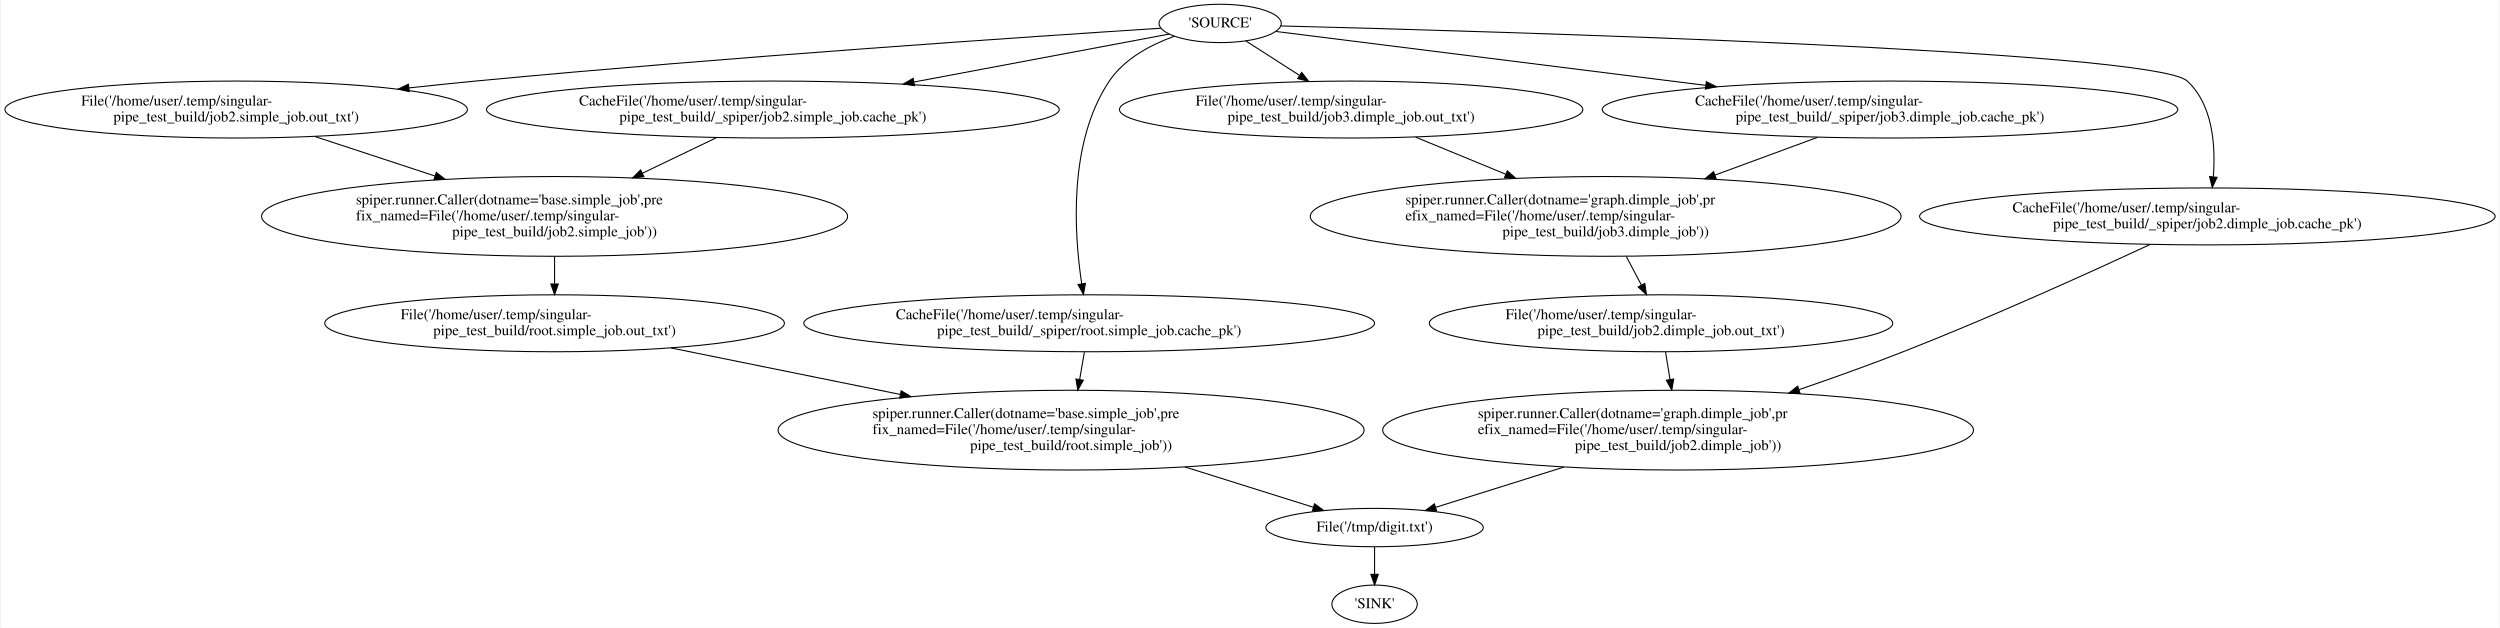
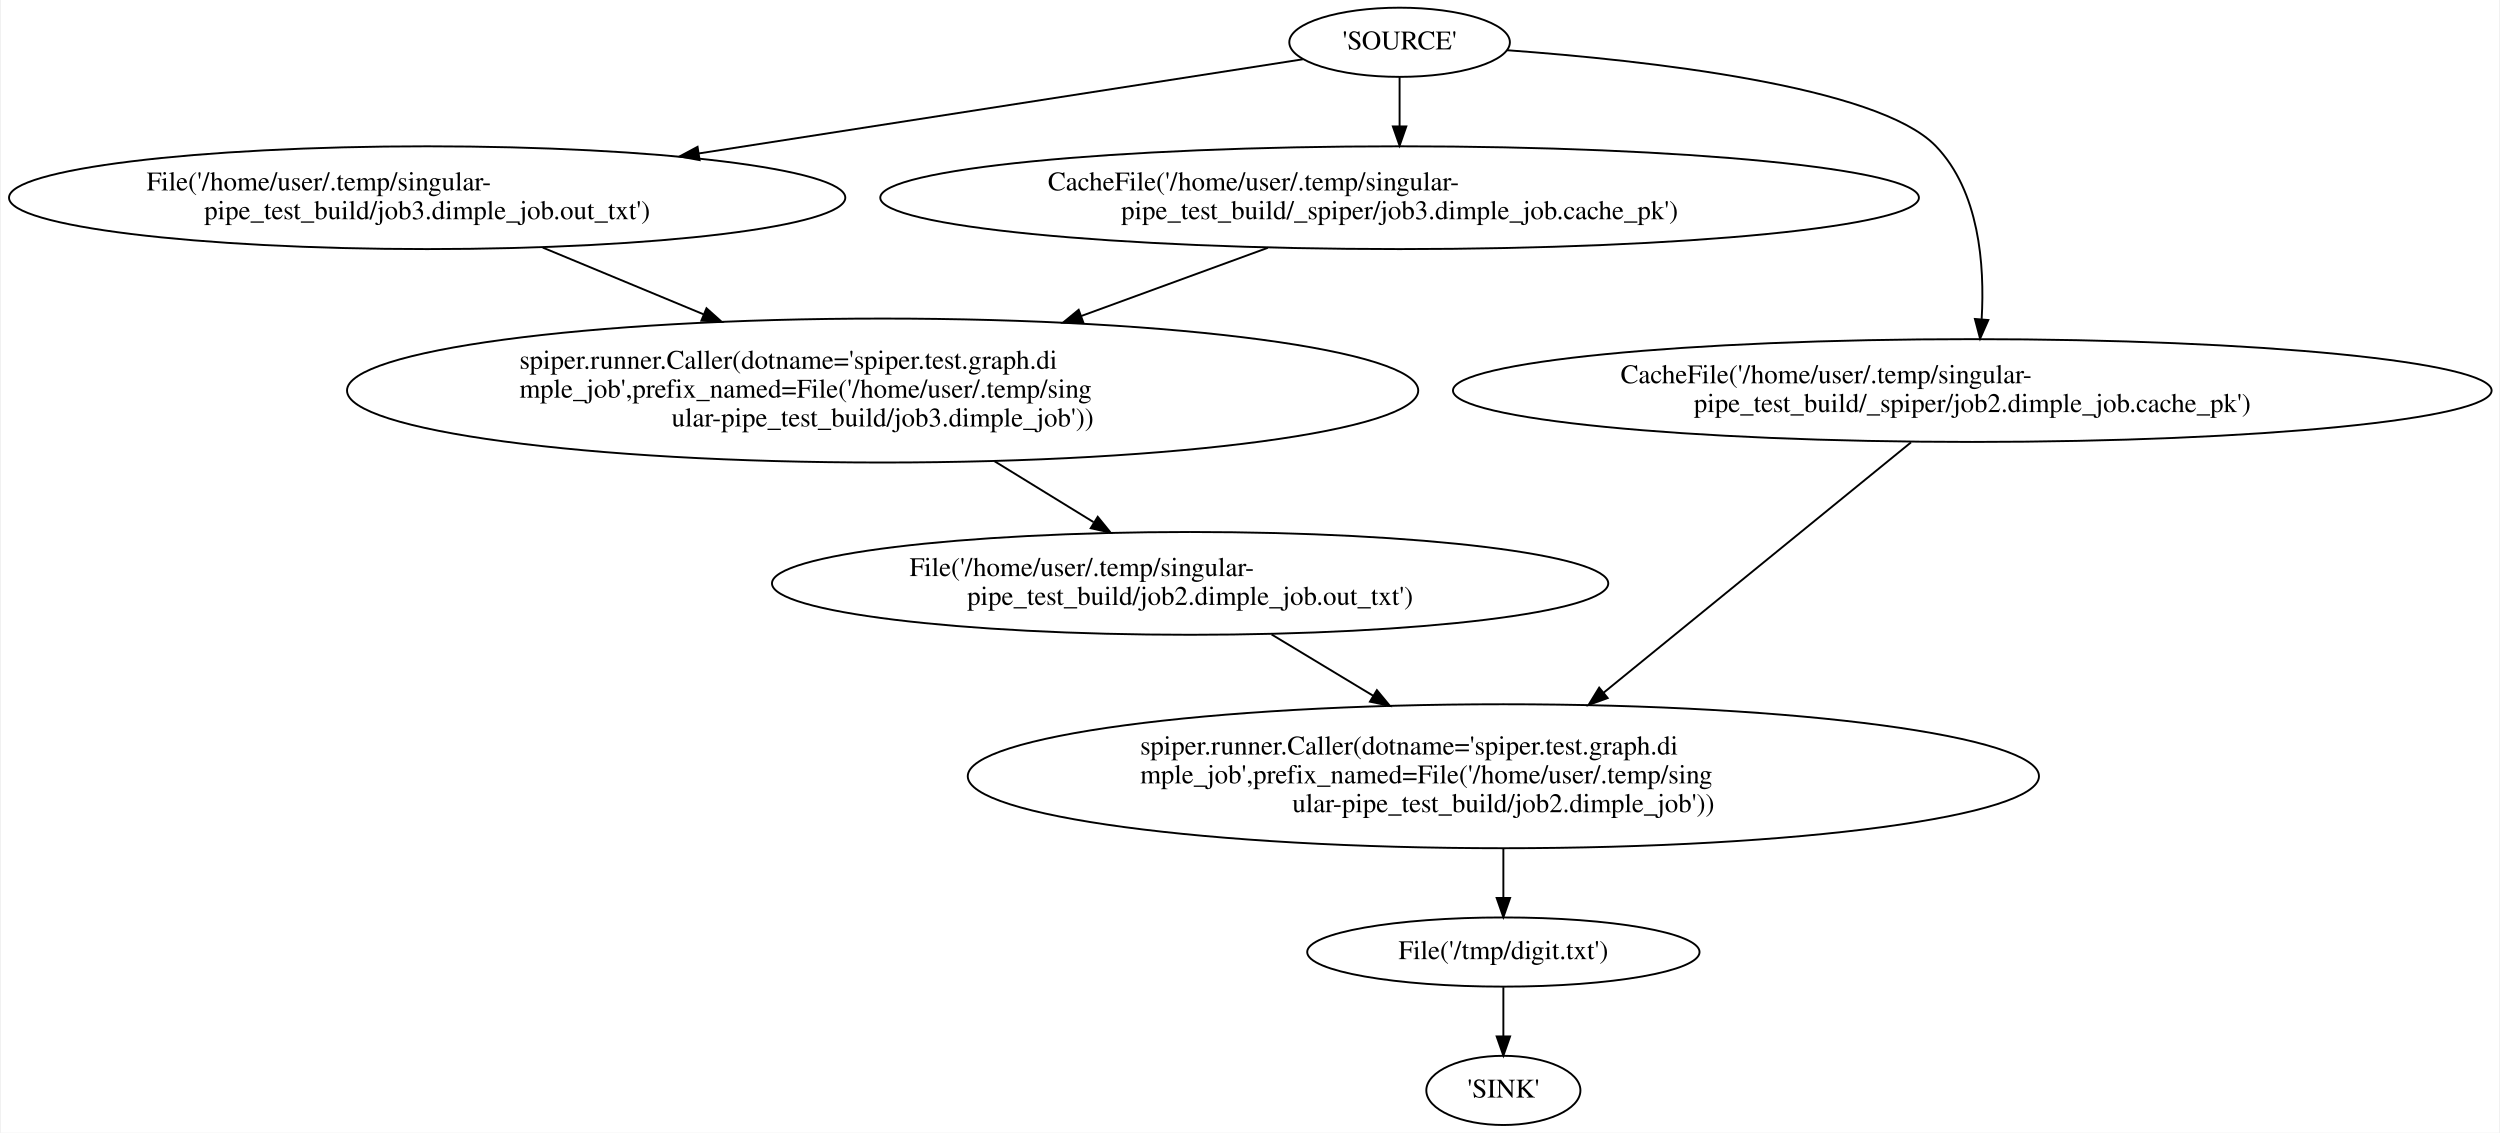
- <svg xmlns="http://www.w3.org/2000/svg" width="2346pt" height="589pt" viewBox="0.00 0.00 2346.20 589.39">
+ <svg xmlns="http://www.w3.org/2000/svg" width="1300pt" height="589pt" viewBox="0.00 0.00 1299.90 589.39">
  <g id="graph0" class="graph" transform="scale(1 1) rotate(0) translate(4 585.387)">
-     <polygon fill="white" stroke="none" points="-4,4 -4,-585.387 2342.2,-585.387 2342.2,4 -4,4" />
+     <polygon fill="white" stroke="none" points="-4,4 -4,-585.387 1295.9,-585.387 1295.9,4 -4,4" />
    <g id="node1" class="node">
-       <ellipse fill="none" stroke="black" cx="1141.08" cy="-563.387" rx="57.391" ry="18" />
-       <text text-anchor="middle" x="1141.08" y="-559.687" font-family="Times,serif" font-size="14.00">'SOURCE'</text>
+       <ellipse fill="none" stroke="black" cx="723.789" cy="-563.387" rx="57.391" ry="18" />
+       <text text-anchor="middle" x="723.789" y="-559.687" font-family="Times,serif" font-size="14.00">'SOURCE'</text>
    </g>
    <g id="node2" class="node">
-       <ellipse fill="none" stroke="black" cx="217.082" cy="-482.517" rx="217.164" ry="26.741" />
-       <text text-anchor="start" x="71.582" y="-486.317" font-family="Times,serif" font-size="14.00">File('/home/user/.temp/singular-</text>
-       <text text-anchor="middle" x="217.082" y="-471.317" font-family="Times,serif" font-size="14.00">pipe_test_build/job2.simple_job.out_txt')</text>
+       <ellipse fill="none" stroke="black" cx="217.789" cy="-482.517" rx="217.578" ry="26.741" />
+       <text text-anchor="start" x="71.789" y="-486.317" font-family="Times,serif" font-size="14.00">File('/home/user/.temp/singular-</text>
+       <text text-anchor="middle" x="217.789" y="-471.317" font-family="Times,serif" font-size="14.00">pipe_test_build/job3.dimple_job.out_txt')</text>
    </g>
    <g id="edge1" class="edge">
-       <path fill="none" stroke="black" d="M1085.38,-558.882C967.003,-551.276 681.72,-532.097 443.082,-509.387 422.463,-507.425 400.808,-505.181 379.406,-502.853" />
-       <polygon fill="black" stroke="black" points="379.584,-499.351 369.262,-501.741 378.821,-506.31 379.584,-499.351" />
+       <path fill="none" stroke="black" d="M673.422,-554.536C600.834,-543.222 464.022,-521.897 359.186,-505.556" />
+       <polygon fill="black" stroke="black" points="359.563,-502.073 349.143,-503.991 358.485,-508.989 359.563,-502.073" />
    </g>
    <g id="node4" class="node">
-       <ellipse fill="none" stroke="black" cx="721.082" cy="-482.517" rx="268.901" ry="26.741" />
-       <text text-anchor="start" x="539.082" y="-486.317" font-family="Times,serif" font-size="14.00">CacheFile('/home/user/.temp/singular-</text>
-       <text text-anchor="middle" x="721.082" y="-471.317" font-family="Times,serif" font-size="14.00">pipe_test_build/_spiper/job2.simple_job.cache_pk')</text>
+       <ellipse fill="none" stroke="black" cx="723.789" cy="-482.517" rx="270.23" ry="26.741" />
+       <text text-anchor="start" x="540.789" y="-486.317" font-family="Times,serif" font-size="14.00">CacheFile('/home/user/.temp/singular-</text>
+       <text text-anchor="middle" x="723.789" y="-471.317" font-family="Times,serif" font-size="14.00">pipe_test_build/_spiper/job3.dimple_job.cache_pk')</text>
    </g>
    <g id="edge3" class="edge">
-       <path fill="none" stroke="black" d="M1093.31,-553.416C1035.36,-542.534 935.261,-523.737 853.454,-508.374" />
-       <polygon fill="black" stroke="black" points="854.047,-504.925 843.572,-506.519 852.755,-511.804 854.047,-504.925" />
+       <path fill="none" stroke="black" d="M723.789,-545.273C723.789,-537.784 723.789,-528.693 723.789,-519.815" />
+       <polygon fill="black" stroke="black" points="727.289,-519.6 723.789,-509.6 720.289,-519.6 727.289,-519.6" />
    </g>
    <g id="node7" class="node">
-       <ellipse fill="none" stroke="black" cx="1018.08" cy="-281.823" rx="267.987" ry="26.741" />
-       <text text-anchor="start" x="836.582" y="-285.623" font-family="Times,serif" font-size="14.00">CacheFile('/home/user/.temp/singular-</text>
-       <text text-anchor="middle" x="1018.08" y="-270.623" font-family="Times,serif" font-size="14.00">pipe_test_build/_spiper/root.simple_job.cache_pk')</text>
+       <ellipse fill="none" stroke="black" cx="1021.79" cy="-382.17" rx="270.23" ry="26.741" />
+       <text text-anchor="start" x="838.789" y="-385.97" font-family="Times,serif" font-size="14.00">CacheFile('/home/user/.temp/singular-</text>
+       <text text-anchor="middle" x="1021.79" y="-370.97" font-family="Times,serif" font-size="14.00">pipe_test_build/_spiper/job2.dimple_job.cache_pk')</text>
    </g>
    <g id="edge7" class="edge">
-       <path fill="none" stroke="black" d="M1098.09,-551.378C1076.13,-543.437 1051.15,-530.329 1037.08,-509.387 998.425,-451.848 1003.86,-366.634 1011.09,-318.792" />
-       <polygon fill="black" stroke="black" points="1014.55,-319.321 1012.69,-308.89 1007.64,-318.202 1014.55,-319.321" />
+       <path fill="none" stroke="black" d="M779.684,-559.253C852.114,-553.976 972.703,-540.648 1002.79,-509.387 1025.41,-485.885 1028.3,-447.682 1026.67,-419.453" />
+       <polygon fill="black" stroke="black" points="1030.13,-418.866 1025.85,-409.174 1023.15,-419.419 1030.13,-418.866" />
+     </g>
+     <g id="node3" class="node">
+       <ellipse fill="none" stroke="black" cx="454.789" cy="-382.17" rx="278.7" ry="37.453" />
+       <text text-anchor="start" x="265.789" y="-393.47" font-family="Times,serif" font-size="14.00">spiper.runner.Caller(dotname='spiper.test.graph.di</text>
+       <text text-anchor="start" x="265.789" y="-378.47" font-family="Times,serif" font-size="14.00">mple_job',prefix_named=File('/home/user/.temp/sing</text>
+       <text text-anchor="middle" x="454.789" y="-363.47" font-family="Times,serif" font-size="14.00">ular-pipe_test_build/job3.dimple_job'))</text>
+     </g>
+     <g id="edge2" class="edge">
+       <path fill="none" stroke="black" d="M277.9,-456.573C303.281,-446.04 333.426,-433.531 361.575,-421.851" />
+       <polygon fill="black" stroke="black" points="363.14,-424.991 371.035,-417.925 360.457,-418.525 363.14,-424.991" />
+     </g>
+     <g id="node5" class="node">
+       <ellipse fill="none" stroke="black" cx="614.789" cy="-281.823" rx="217.578" ry="26.741" />
+       <text text-anchor="start" x="468.789" y="-285.623" font-family="Times,serif" font-size="14.00">File('/home/user/.temp/singular-</text>
+       <text text-anchor="middle" x="614.789" y="-270.623" font-family="Times,serif" font-size="14.00">pipe_test_build/job2.dimple_job.out_txt')</text>
+     </g>
+     <g id="edge5" class="edge">
+       <path fill="none" stroke="black" d="M513.005,-345.386C529.893,-335.006 548.182,-323.764 564.537,-313.712" />
+       <polygon fill="black" stroke="black" points="566.716,-316.48 573.403,-308.262 563.051,-310.517 566.716,-316.48" />
+     </g>
+     <g id="edge4" class="edge">
+       <path fill="none" stroke="black" d="M655.213,-456.445C625.744,-445.672 590.667,-432.847 558.157,-420.962" />
+       <polygon fill="black" stroke="black" points="559.206,-417.619 548.612,-417.472 556.803,-424.193 559.206,-417.619" />
+     </g>
+     <g id="node6" class="node">
+       <ellipse fill="none" stroke="black" cx="777.789" cy="-181.477" rx="278.7" ry="37.453" />
+       <text text-anchor="start" x="588.789" y="-192.777" font-family="Times,serif" font-size="14.00">spiper.runner.Caller(dotname='spiper.test.graph.di</text>
+       <text text-anchor="start" x="588.789" y="-177.777" font-family="Times,serif" font-size="14.00">mple_job',prefix_named=File('/home/user/.temp/sing</text>
+       <text text-anchor="middle" x="777.789" y="-162.777" font-family="Times,serif" font-size="14.00">ular-pipe_test_build/job2.dimple_job'))</text>
+     </g>
+     <g id="edge6" class="edge">
+       <path fill="none" stroke="black" d="M657.19,-255.241C673.321,-245.508 692.131,-234.158 710.031,-223.359" />
+       <polygon fill="black" stroke="black" points="711.975,-226.274 718.729,-218.111 708.358,-220.28 711.975,-226.274" />
+     </g>
+     <g id="node8" class="node">
+       <ellipse fill="none" stroke="black" cx="777.789" cy="-90" rx="102.082" ry="18" />
+       <text text-anchor="middle" x="777.789" y="-86.3" font-family="Times,serif" font-size="14.00">File('/tmp/digit.txt')</text>
+     </g>
+     <g id="edge9" class="edge">
+       <path fill="none" stroke="black" d="M777.789,-143.825C777.789,-135.331 777.789,-126.434 777.789,-118.416" />
+       <polygon fill="black" stroke="black" points="781.289,-118.146 777.789,-108.146 774.289,-118.146 781.289,-118.146" />
+     </g>
+     <g id="edge8" class="edge">
+       <path fill="none" stroke="black" d="M989.89,-355.194C949.265,-322.112 878.522,-264.506 829.989,-224.984" />
+       <polygon fill="black" stroke="black" points="832.064,-222.16 822.099,-218.559 827.643,-227.588 832.064,-222.16" />
    </g>
    <g id="node9" class="node">
-       <ellipse fill="none" stroke="black" cx="1264.08" cy="-482.517" rx="217.578" ry="26.741" />
-       <text text-anchor="start" x="1118.08" y="-486.317" font-family="Times,serif" font-size="14.00">File('/home/user/.temp/singular-</text>
-       <text text-anchor="middle" x="1264.08" y="-471.317" font-family="Times,serif" font-size="14.00">pipe_test_build/job3.dimple_job.out_txt')</text>
+       <ellipse fill="none" stroke="black" cx="777.789" cy="-18" rx="40.094" ry="18" />
+       <text text-anchor="middle" x="777.789" y="-14.3" font-family="Times,serif" font-size="14.00">'SINK'</text>
    </g>
    <g id="edge10" class="edge">
-       <path fill="none" stroke="black" d="M1165.09,-546.993C1179.38,-537.831 1198.03,-525.869 1215.29,-514.803" />
-       <polygon fill="black" stroke="black" points="1217.63,-517.461 1224.16,-509.117 1213.85,-511.568 1217.63,-517.461" />
-     </g>
-     <g id="node11" class="node">
-       <ellipse fill="none" stroke="black" cx="1770.08" cy="-482.517" rx="270.23" ry="26.741" />
-       <text text-anchor="start" x="1587.08" y="-486.317" font-family="Times,serif" font-size="14.00">CacheFile('/home/user/.temp/singular-</text>
-       <text text-anchor="middle" x="1770.08" y="-471.317" font-family="Times,serif" font-size="14.00">pipe_test_build/_spiper/job3.dimple_job.cache_pk')</text>
-     </g>
-     <g id="edge12" class="edge">
-       <path fill="none" stroke="black" d="M1193.09,-555.866C1280.6,-544.893 1461.04,-522.268 1596.97,-505.223" />
-       <polygon fill="black" stroke="black" points="1597.6,-508.671 1607.09,-503.954 1596.73,-501.726 1597.6,-508.671" />
-     </g>
-     <g id="node14" class="node">
-       <ellipse fill="none" stroke="black" cx="2068.08" cy="-382.17" rx="270.23" ry="26.741" />
-       <text text-anchor="start" x="1885.08" y="-385.97" font-family="Times,serif" font-size="14.00">CacheFile('/home/user/.temp/singular-</text>
-       <text text-anchor="middle" x="2068.08" y="-370.97" font-family="Times,serif" font-size="14.00">pipe_test_build/_spiper/job2.dimple_job.cache_pk')</text>
-     </g>
-     <g id="edge16" class="edge">
-       <path fill="none" stroke="black" d="M1198.01,-561.023C1392.1,-556.121 2017.57,-538.147 2049.08,-509.387 2073.42,-487.167 2075.89,-448.161 2073.69,-419.375" />
-       <polygon fill="black" stroke="black" points="2077.16,-418.892 2072.7,-409.282 2070.19,-419.577 2077.16,-418.892" />
-     </g>
-     <g id="node3" class="node">
-       <ellipse fill="none" stroke="black" cx="516.082" cy="-382.17" rx="275.129" ry="37.453" />
-       <text text-anchor="start" x="329.582" y="-393.47" font-family="Times,serif" font-size="14.00">spiper.runner.Caller(dotname='base.simple_job',pre</text>
-       <text text-anchor="start" x="329.582" y="-378.47" font-family="Times,serif" font-size="14.00">fix_named=File('/home/user/.temp/singular-</text>
-       <text text-anchor="middle" x="516.082" y="-363.47" font-family="Times,serif" font-size="14.00">pipe_test_build/job2.simple_job'))</text>
-     </g>
-     <g id="edge2" class="edge">
-       <path fill="none" stroke="black" d="M290.992,-457.206C325.029,-446.011 366.16,-432.482 403.901,-420.068" />
-       <polygon fill="black" stroke="black" points="405.011,-423.388 413.417,-416.939 402.824,-416.738 405.011,-423.388" />
-     </g>
-     <g id="node5" class="node">
-       <ellipse fill="none" stroke="black" cx="516.082" cy="-281.823" rx="215.835" ry="26.741" />
-       <text text-anchor="start" x="371.582" y="-285.623" font-family="Times,serif" font-size="14.00">File('/home/user/.temp/singular-</text>
-       <text text-anchor="middle" x="516.082" y="-270.623" font-family="Times,serif" font-size="14.00">pipe_test_build/root.simple_job.out_txt')</text>
-     </g>
-     <g id="edge5" class="edge">
-       <path fill="none" stroke="black" d="M516.082,-344.549C516.082,-336.178 516.082,-327.287 516.082,-318.938" />
-       <polygon fill="black" stroke="black" points="519.582,-318.731 516.082,-308.731 512.582,-318.731 519.582,-318.731" />
-     </g>
-     <g id="edge4" class="edge">
-       <path fill="none" stroke="black" d="M668.023,-456.062C646.867,-445.913 622.016,-433.991 598.61,-422.762" />
-       <polygon fill="black" stroke="black" points="599.908,-419.503 589.378,-418.333 596.88,-425.814 599.908,-419.503" />
-     </g>
-     <g id="node6" class="node">
-       <ellipse fill="none" stroke="black" cx="1001.08" cy="-181.477" rx="275.129" ry="37.453" />
-       <text text-anchor="start" x="814.582" y="-192.777" font-family="Times,serif" font-size="14.00">spiper.runner.Caller(dotname='base.simple_job',pre</text>
-       <text text-anchor="start" x="814.582" y="-177.777" font-family="Times,serif" font-size="14.00">fix_named=File('/home/user/.temp/singular-</text>
-       <text text-anchor="middle" x="1001.08" y="-162.777" font-family="Times,serif" font-size="14.00">pipe_test_build/root.simple_job'))</text>
-     </g>
-     <g id="edge6" class="edge">
-       <path fill="none" stroke="black" d="M625.53,-258.63C689.037,-245.752 770.177,-229.299 840.775,-214.983" />
-       <polygon fill="black" stroke="black" points="841.559,-218.395 850.664,-212.978 840.168,-211.535 841.559,-218.395" />
-     </g>
-     <g id="node8" class="node">
-       <ellipse fill="none" stroke="black" cx="1286.08" cy="-90" rx="102.082" ry="18" />
-       <text text-anchor="middle" x="1286.08" y="-86.3" font-family="Times,serif" font-size="14.00">File('/tmp/digit.txt')</text>
-     </g>
-     <g id="edge9" class="edge">
-       <path fill="none" stroke="black" d="M1108.02,-146.904C1148.84,-134.086 1193.83,-119.962 1228.37,-109.118" />
-       <polygon fill="black" stroke="black" points="1229.79,-112.341 1238.28,-106.006 1227.69,-105.662 1229.79,-112.341" />
-     </g>
-     <g id="edge8" class="edge">
-       <path fill="none" stroke="black" d="M1013.57,-254.726C1012.2,-246.788 1010.65,-237.812 1009.12,-228.953" />
-       <polygon fill="black" stroke="black" points="1012.56,-228.32 1007.41,-219.062 1005.66,-229.512 1012.56,-228.32" />
-     </g>
-     <g id="node15" class="node">
-       <ellipse fill="none" stroke="black" cx="1286.08" cy="-18" rx="40.094" ry="18" />
-       <text text-anchor="middle" x="1286.08" y="-14.3" font-family="Times,serif" font-size="14.00">'SINK'</text>
-     </g>
-     <g id="edge19" class="edge">
-       <path fill="none" stroke="black" d="M1286.08,-71.697C1286.08,-63.983 1286.08,-54.712 1286.08,-46.112" />
-       <polygon fill="black" stroke="black" points="1289.58,-46.104 1286.08,-36.104 1282.58,-46.104 1289.58,-46.104" />
-     </g>
-     <g id="node10" class="node">
-       <ellipse fill="none" stroke="black" cx="1503.08" cy="-382.17" rx="277.372" ry="37.453" />
-       <text text-anchor="start" x="1315.08" y="-393.47" font-family="Times,serif" font-size="14.00">spiper.runner.Caller(dotname='graph.dimple_job',pr</text>
-       <text text-anchor="start" x="1315.08" y="-378.47" font-family="Times,serif" font-size="14.00">efix_named=File('/home/user/.temp/singular-</text>
-       <text text-anchor="middle" x="1503.08" y="-363.47" font-family="Times,serif" font-size="14.00">pipe_test_build/job3.dimple_job'))</text>
-     </g>
-     <g id="edge11" class="edge">
-       <path fill="none" stroke="black" d="M1324.7,-456.573C1350.3,-446.04 1380.7,-433.531 1409.08,-421.851" />
-       <polygon fill="black" stroke="black" points="1410.71,-424.967 1418.62,-417.925 1408.04,-418.494 1410.71,-424.967" />
-     </g>
-     <g id="node12" class="node">
-       <ellipse fill="none" stroke="black" cx="1555.08" cy="-281.823" rx="217.578" ry="26.741" />
-       <text text-anchor="start" x="1409.08" y="-285.623" font-family="Times,serif" font-size="14.00">File('/home/user/.temp/singular-</text>
-       <text text-anchor="middle" x="1555.08" y="-270.623" font-family="Times,serif" font-size="14.00">pipe_test_build/job2.dimple_job.out_txt')</text>
-     </g>
-     <g id="edge14" class="edge">
-       <path fill="none" stroke="black" d="M1522.44,-344.549C1527.07,-335.806 1531.99,-326.496 1536.57,-317.828" />
-       <polygon fill="black" stroke="black" points="1539.8,-319.207 1541.38,-308.731 1533.61,-315.935 1539.8,-319.207" />
-     </g>
-     <g id="edge13" class="edge">
-       <path fill="none" stroke="black" d="M1702.02,-456.445C1672.77,-445.672 1637.95,-432.847 1605.68,-420.962" />
-       <polygon fill="black" stroke="black" points="1606.8,-417.644 1596.21,-417.472 1604.38,-424.213 1606.8,-417.644" />
-     </g>
-     <g id="node13" class="node">
-       <ellipse fill="none" stroke="black" cx="1571.08" cy="-181.477" rx="277.372" ry="37.453" />
-       <text text-anchor="start" x="1383.08" y="-192.777" font-family="Times,serif" font-size="14.00">spiper.runner.Caller(dotname='graph.dimple_job',pr</text>
-       <text text-anchor="start" x="1383.08" y="-177.777" font-family="Times,serif" font-size="14.00">efix_named=File('/home/user/.temp/singular-</text>
-       <text text-anchor="middle" x="1571.08" y="-162.777" font-family="Times,serif" font-size="14.00">pipe_test_build/job2.dimple_job'))</text>
-     </g>
-     <g id="edge15" class="edge">
-       <path fill="none" stroke="black" d="M1559.33,-254.726C1560.62,-246.788 1562.08,-237.812 1563.52,-228.953" />
-       <polygon fill="black" stroke="black" points="1566.98,-229.495 1565.13,-219.062 1560.07,-228.371 1566.98,-229.495" />
-     </g>
-     <g id="edge18" class="edge">
-       <path fill="none" stroke="black" d="M1463.74,-146.777C1422.96,-133.972 1378.07,-119.88 1343.62,-109.064" />
-       <polygon fill="black" stroke="black" points="1344.33,-105.618 1333.74,-105.961 1342.23,-112.296 1344.33,-105.618" />
-     </g>
-     <g id="edge17" class="edge">
-       <path fill="none" stroke="black" d="M2014.36,-355.828C1957.31,-329.3 1864.2,-287.112 1782.08,-254.953 1750.79,-242.698 1716.46,-230.424 1684.76,-219.552" />
-       <polygon fill="black" stroke="black" points="1685.61,-216.142 1675.01,-216.224 1683.35,-222.767 1685.61,-216.142" />
+       <path fill="none" stroke="black" d="M777.789,-71.697C777.789,-63.983 777.789,-54.712 777.789,-46.112" />
+       <polygon fill="black" stroke="black" points="781.289,-46.104 777.789,-36.104 774.289,-46.104 781.289,-46.104" />
    </g>
  </g>
</svg>
